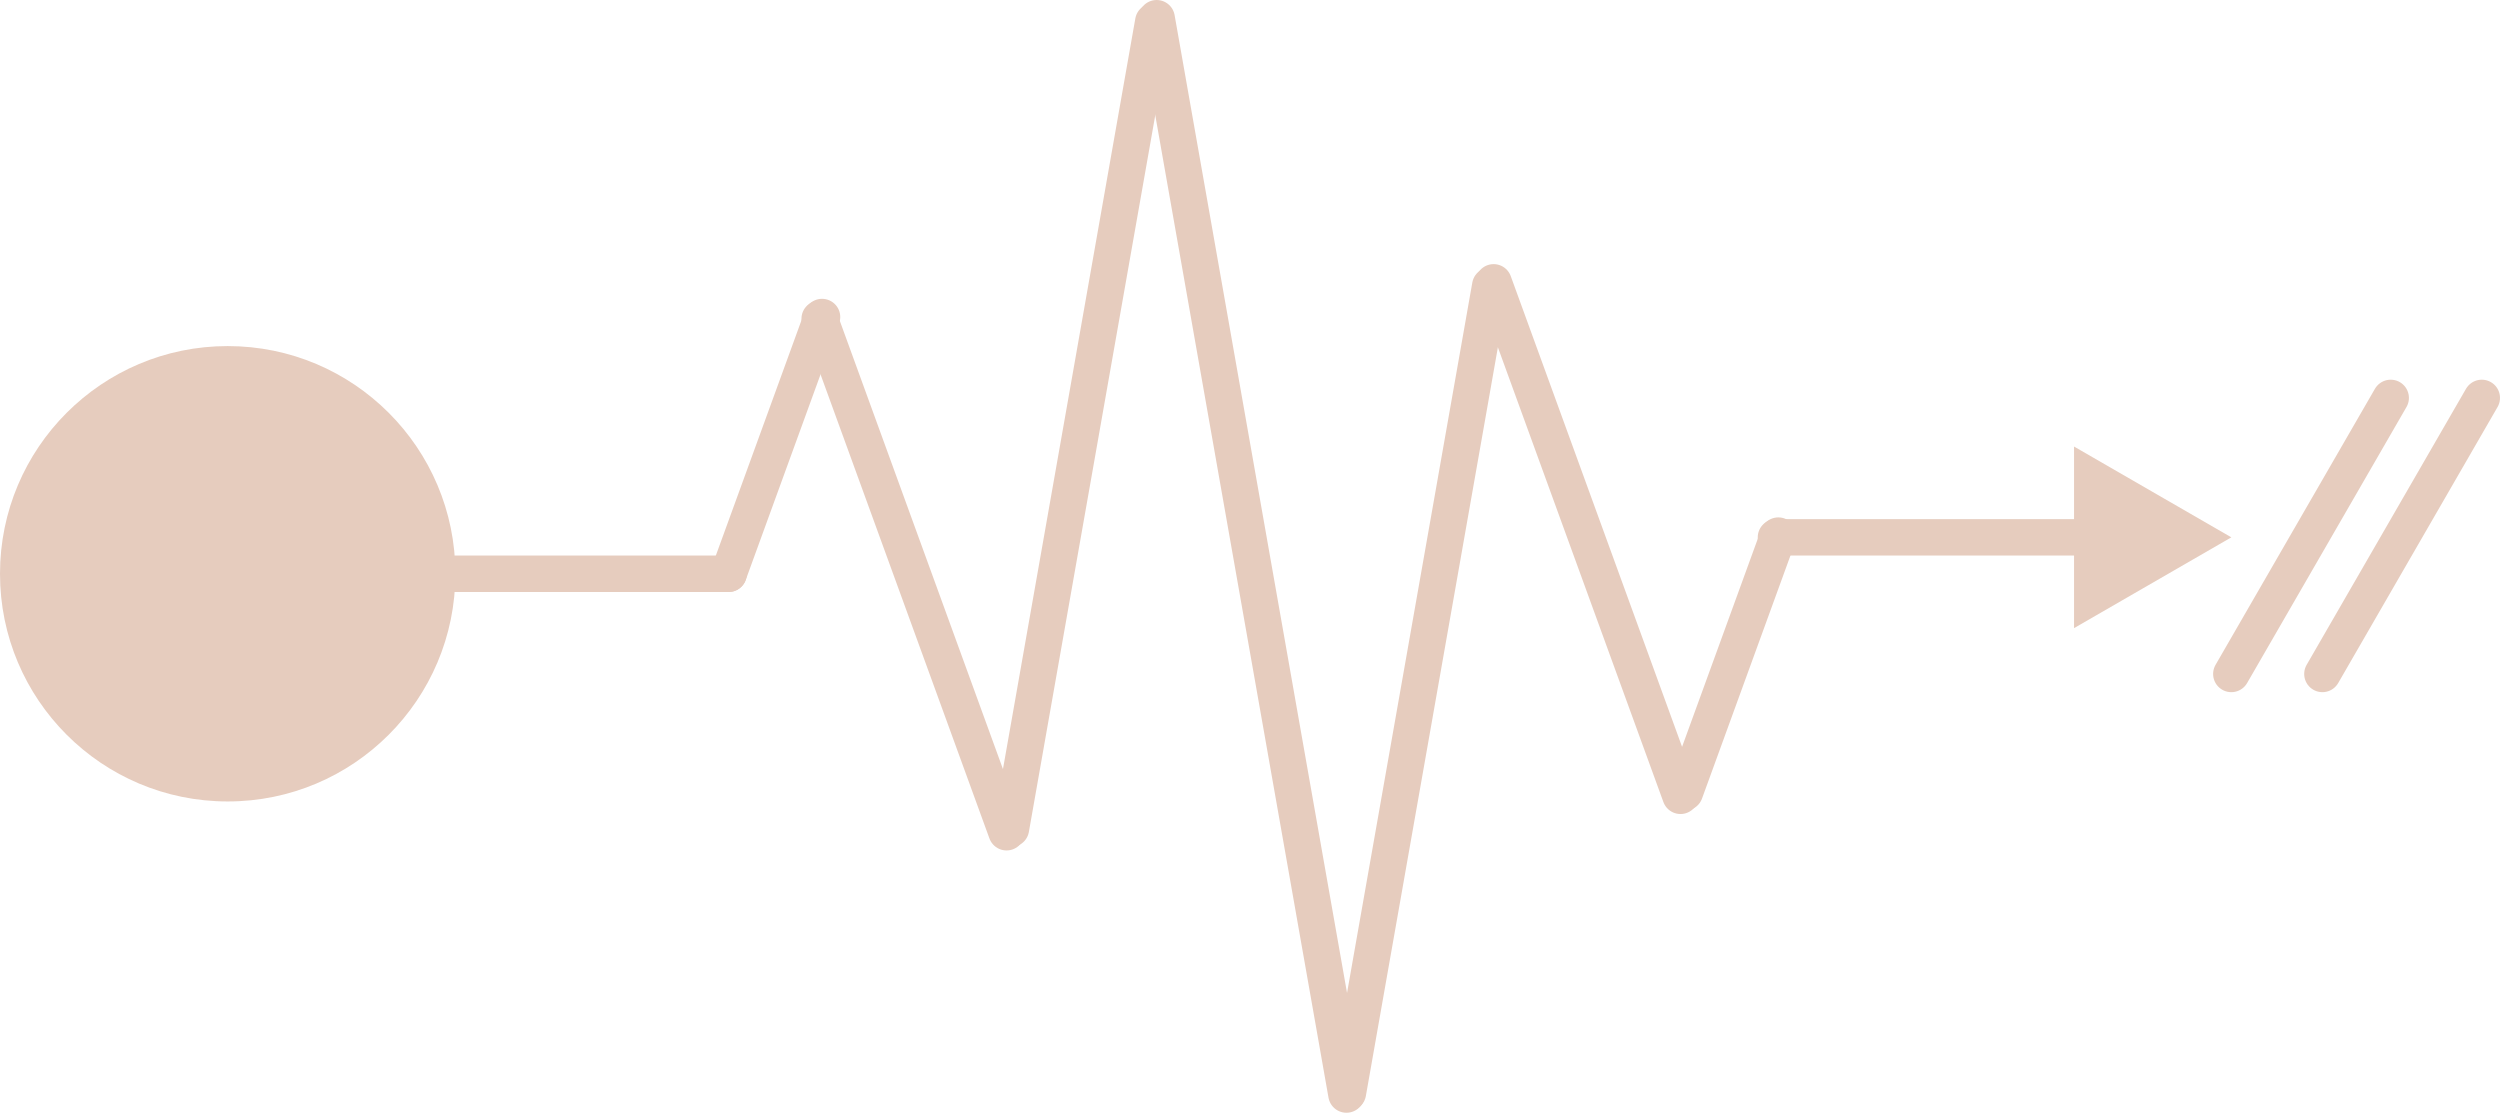
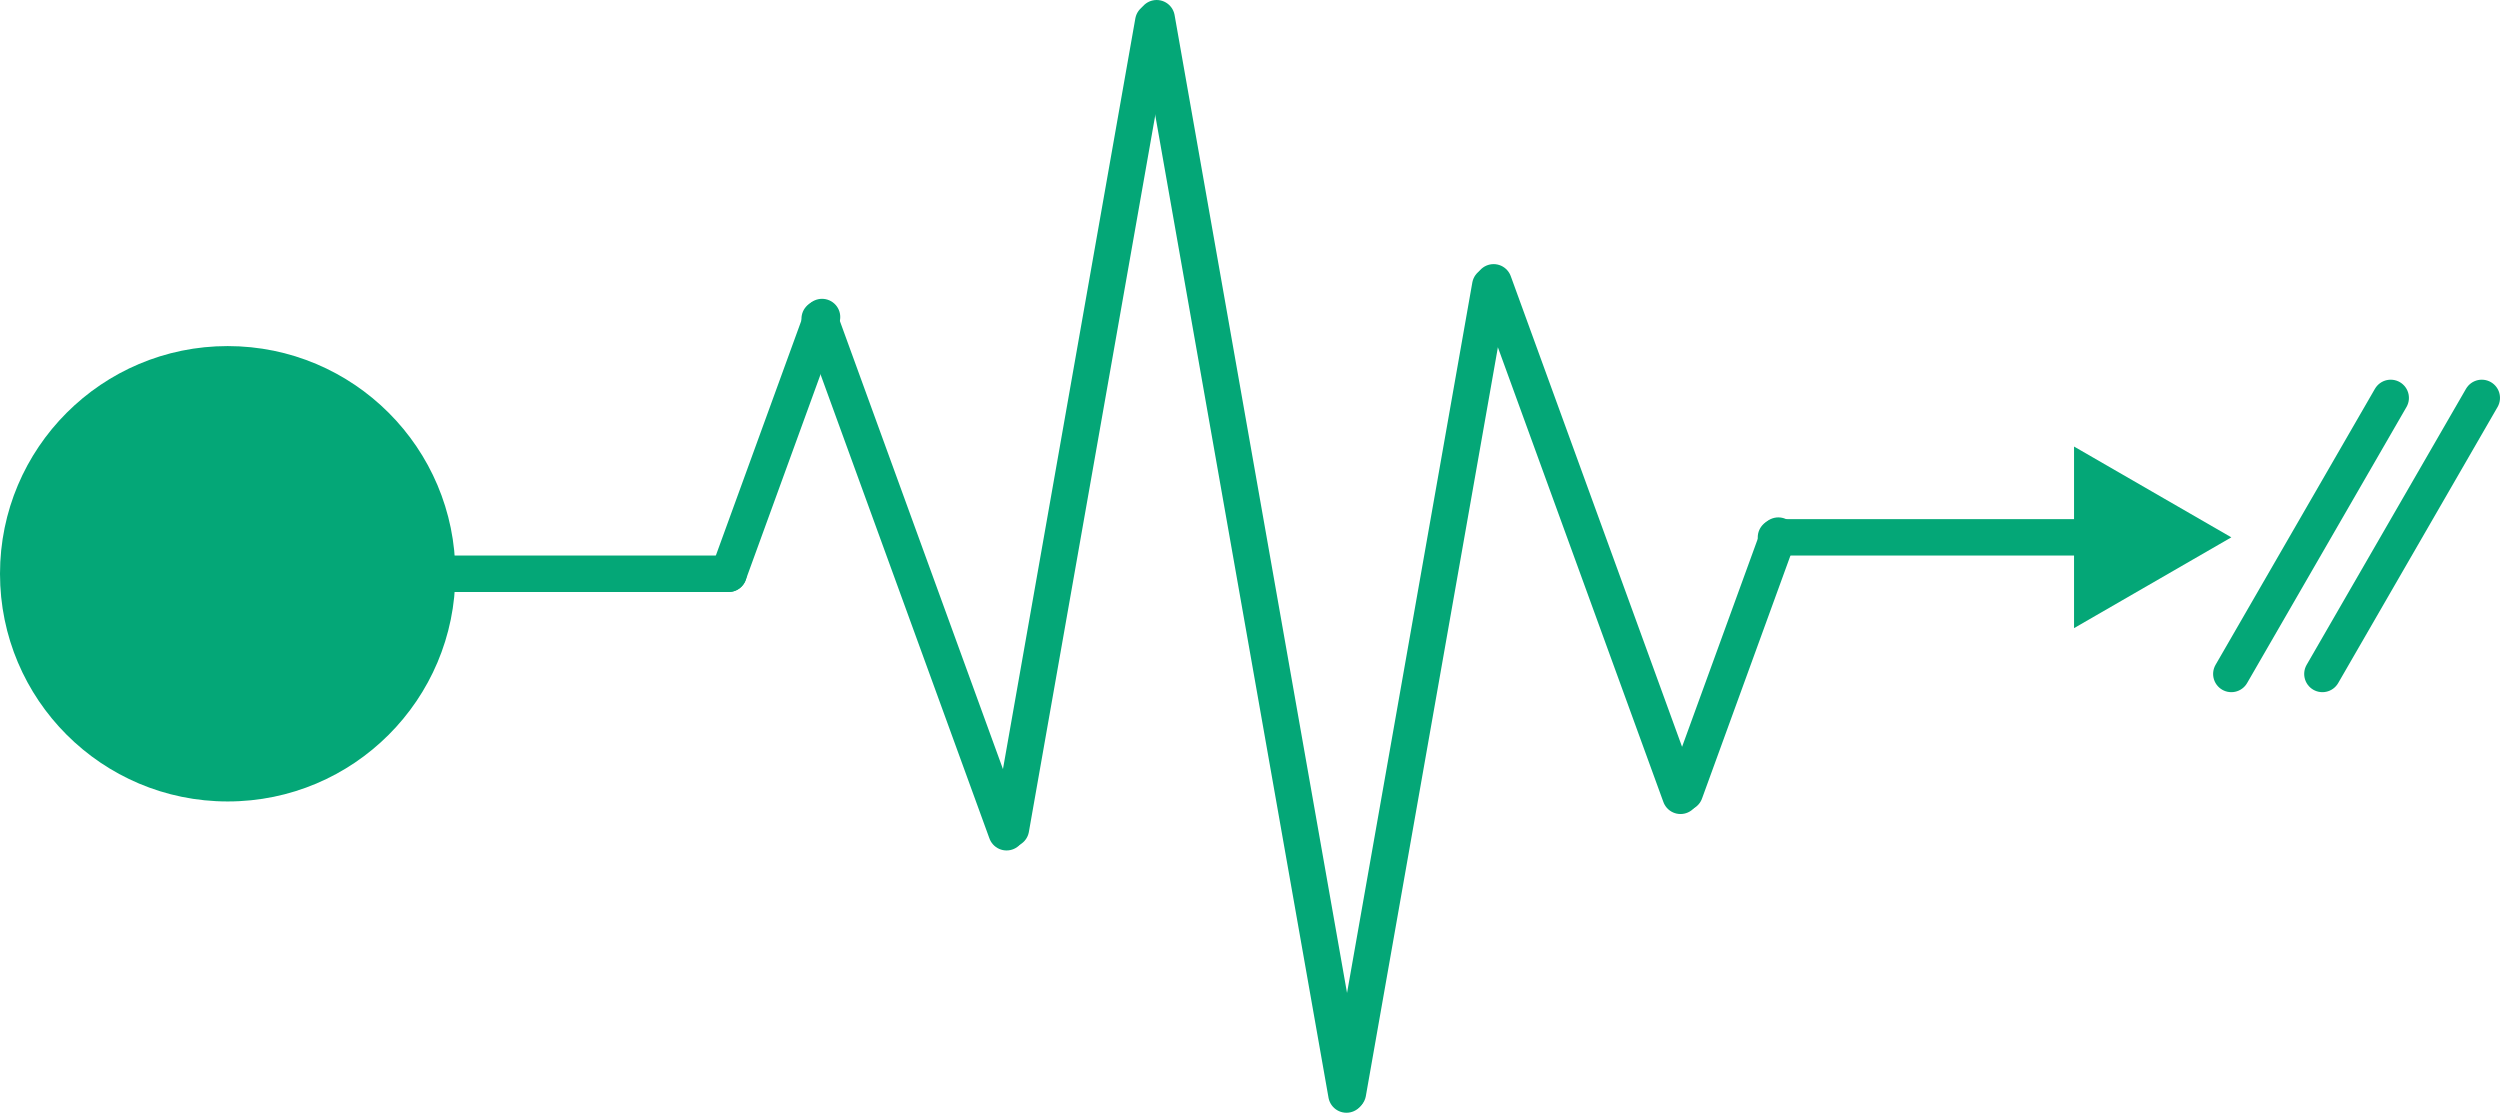
<svg xmlns="http://www.w3.org/2000/svg" id="Layer_1" data-name="Layer 1" viewBox="0 0 274.5 122.18">
  <defs>
-     <style>.cls-1{fill:#e6ccbe;}.cls-2,.cls-3,.cls-4{fill:none;}.cls-2,.cls-4{stroke:#e6ccbe;stroke-width:4px;}.cls-2{stroke-miterlimit:10;}.cls-4{stroke-linecap:round;stroke-linejoin:round;}</style>
+     <style>.cls-1{fill:#04a777;}.cls-2,.cls-3,.cls-4{fill:none;}.cls-2{stroke:#e6ccbe;}.cls-2,.cls-3{stroke-miterlimit:10;}.cls-2,.cls-4{stroke-width:4px;}.cls-3,.cls-4{stroke:#04a777;}.cls-4{stroke-linecap:round;stroke-linejoin:round;}</style>
  </defs>
  <circle class="cls-1" cx="25" cy="63" r="25" />
  <path class="cls-2" d="M513,64" transform="translate(-3 -4)" />
  <line class="cls-3" x1="5" y1="63" x2="80" y2="63" />
  <line class="cls-4" x1="80" y1="63" x2="90.26" y2="34.81" />
  <line class="cls-4" x1="90" y1="35" x2="110.52" y2="91.38" />
  <line class="cls-4" x1="111" y1="91" x2="126.63" y2="2.37" />
  <line class="cls-4" x1="127" y1="2" x2="147.84" y2="120.18" />
  <line class="cls-4" x1="148" y1="120" x2="163.63" y2="31.37" />
  <line class="cls-4" x1="164" y1="31" x2="184.52" y2="87.38" />
  <line class="cls-4" x1="185" y1="87" x2="195.26" y2="58.81" />
  <line class="cls-4" x1="195" y1="59" x2="230.65" y2="59" />
  <polygon class="cls-1" points="227.73 68.97 245 59 227.73 49.03 227.73 68.97" />
  <line class="cls-4" x1="245" y1="74" x2="262.5" y2="43.69" />
  <line class="cls-4" x1="255" y1="74" x2="272.5" y2="43.69" />
  <line class="cls-4" x1="80" y1="63" x2="25" y2="63" />
</svg>
